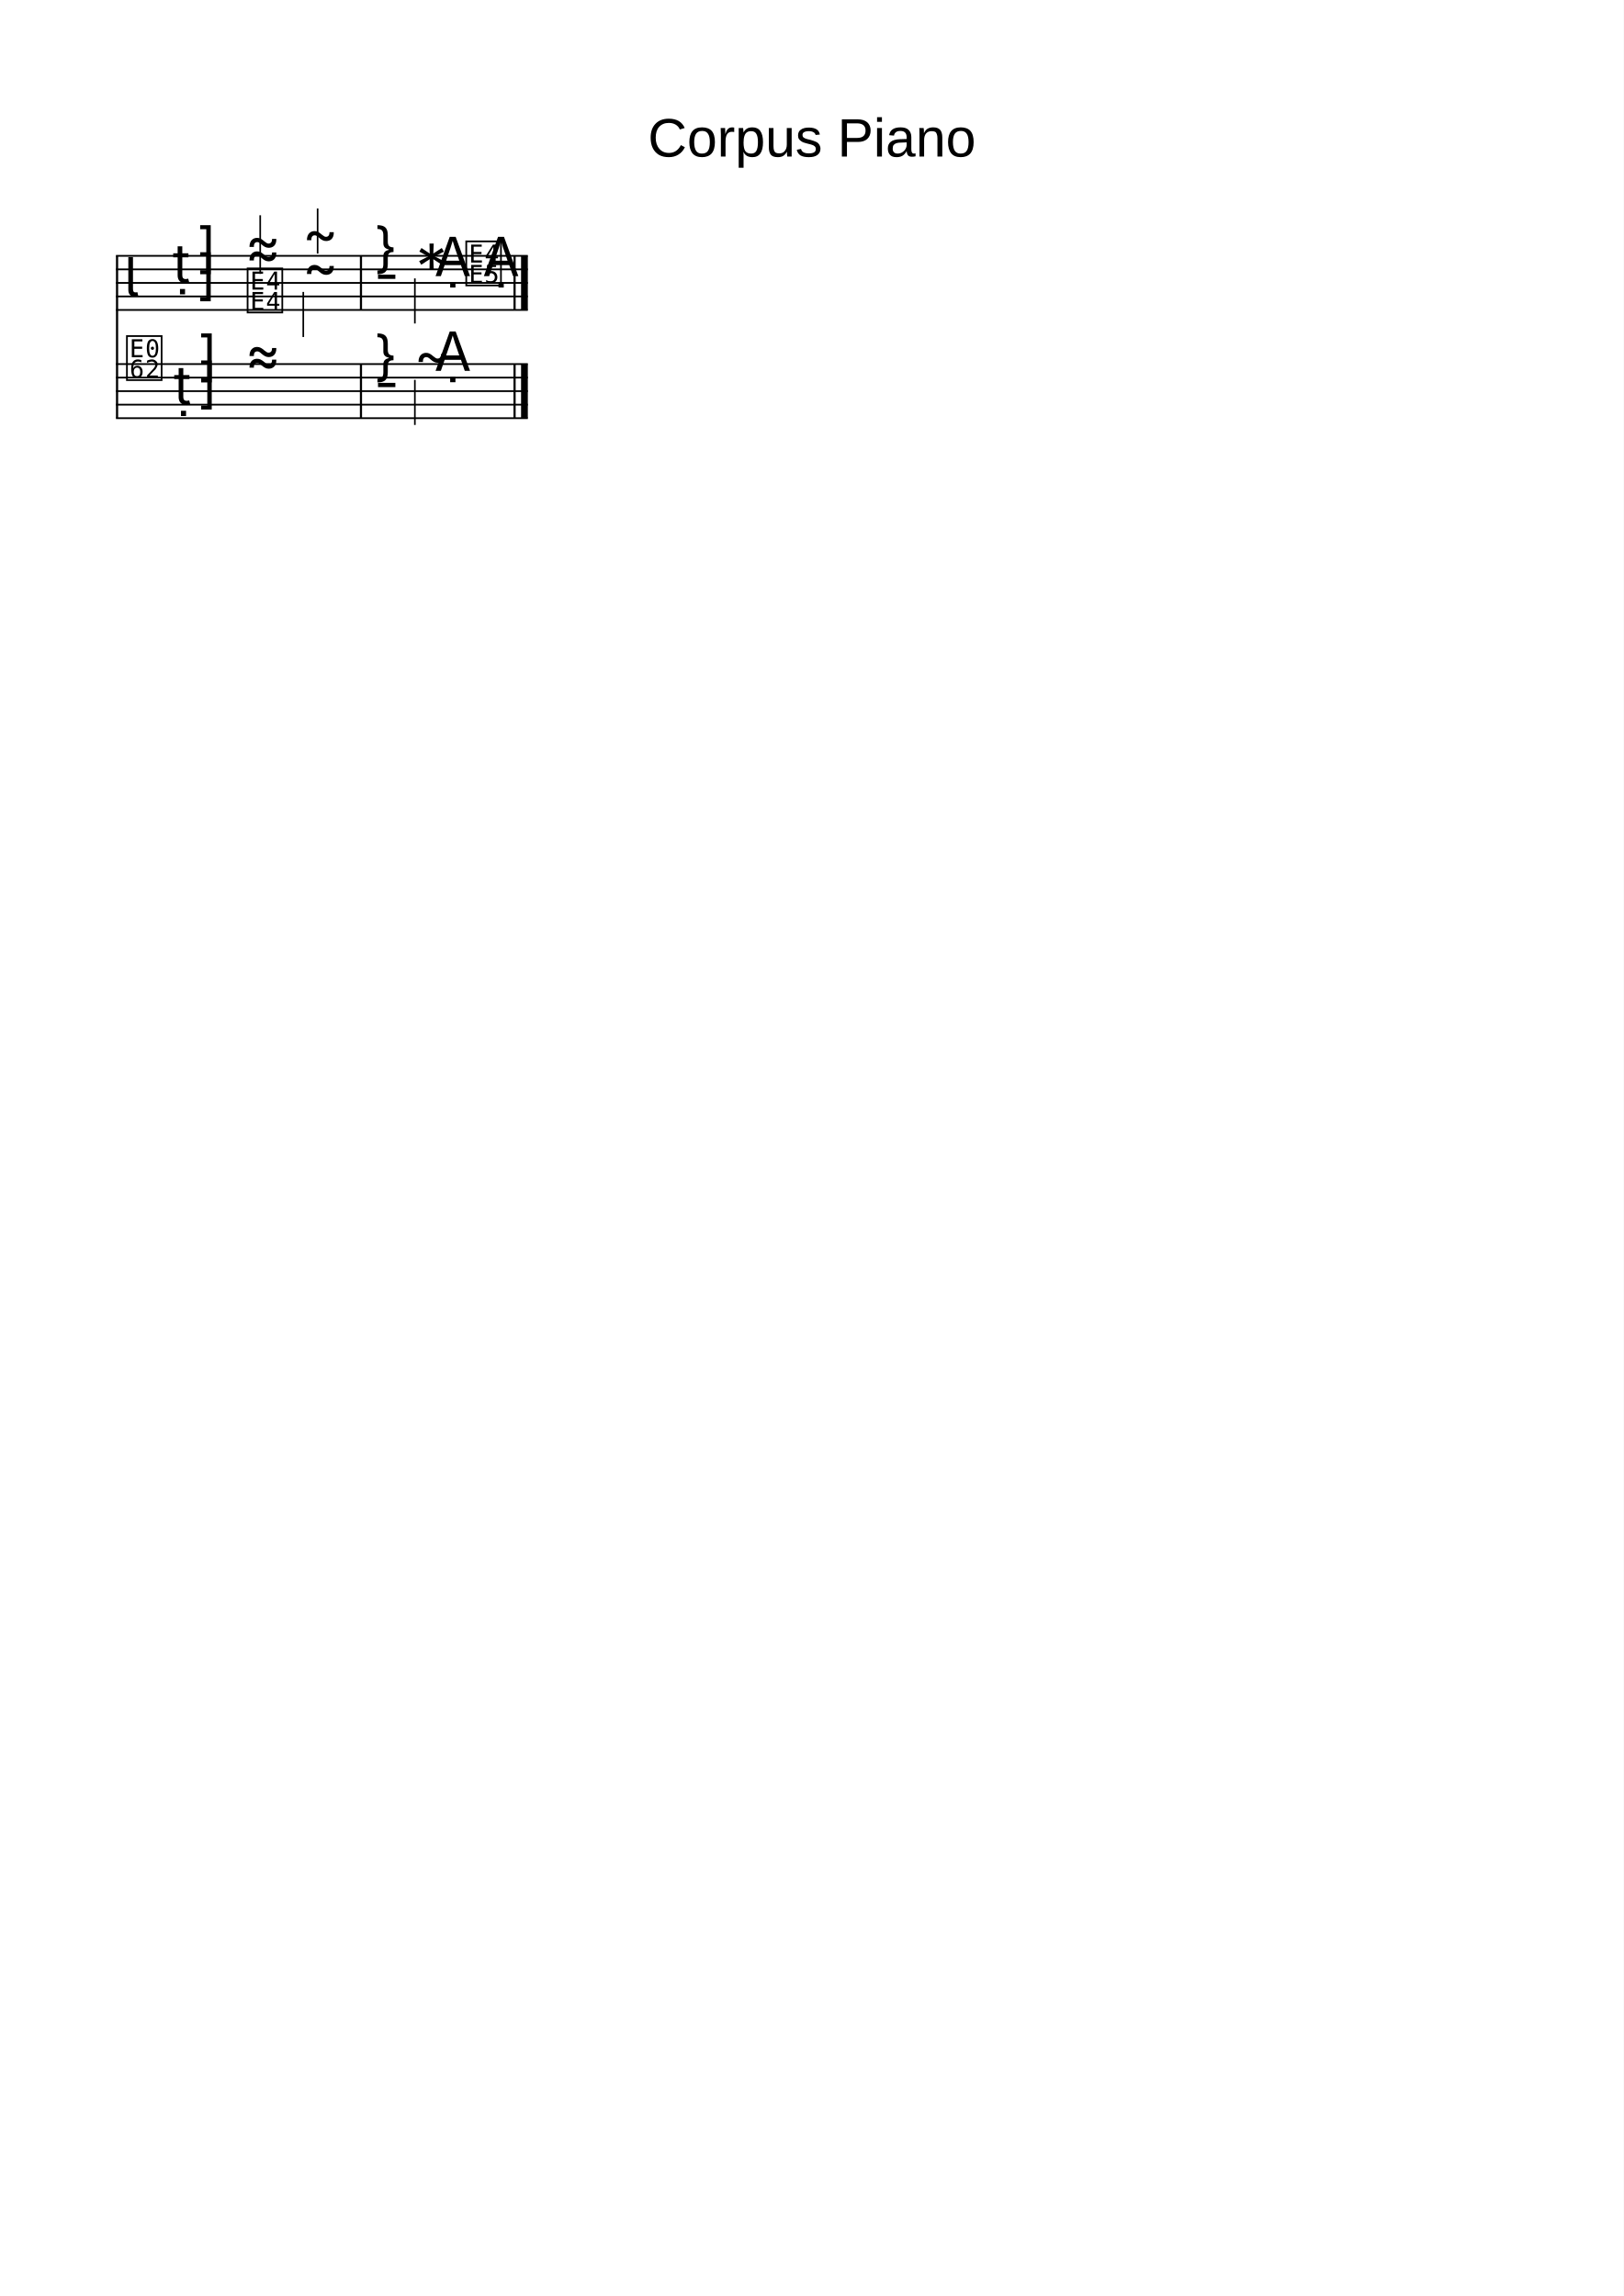
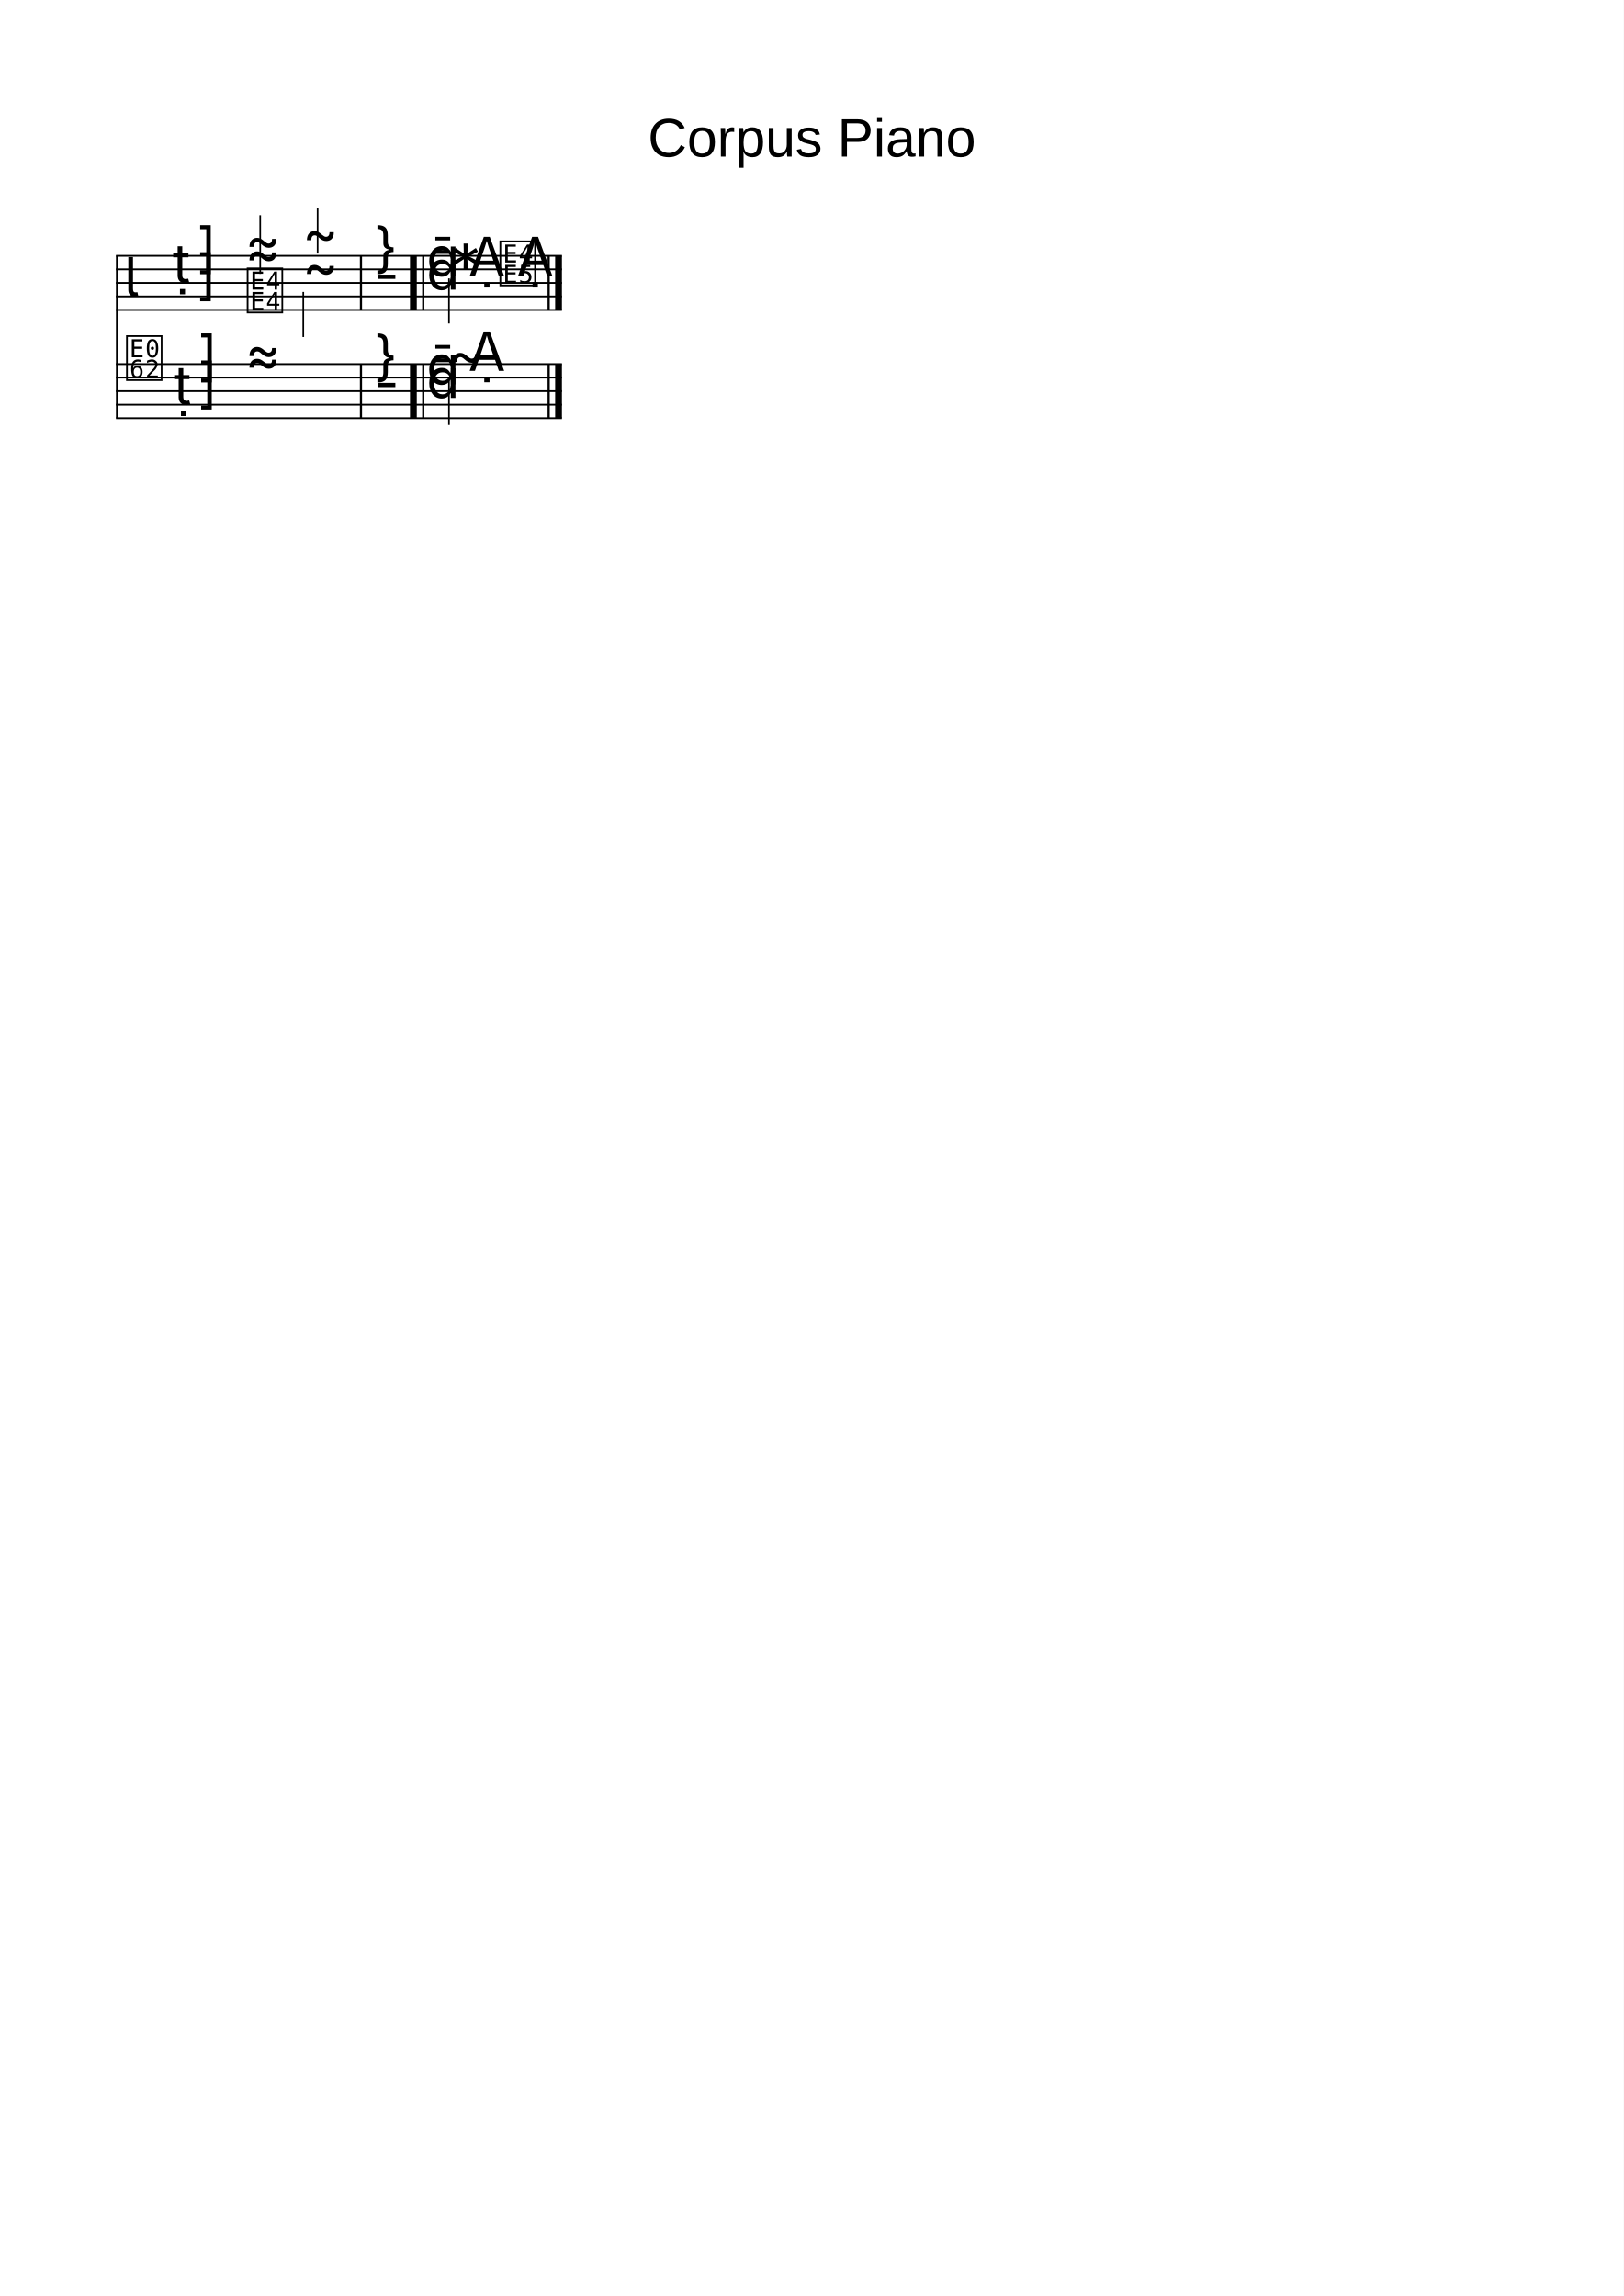
<svg xmlns="http://www.w3.org/2000/svg" width="1200" height="1697.143" viewBox="0 0 120 169.714">
  <style>@font-face{font-family:"Bravura";src:url("Bravura.otf")}text{font-family:"Bravura";font-size:4px}text.t{font-family:Arial,Helvetica,sans-serif}</style>
  <rect x="0" y="0" width="120" height="169.714" fill="white" />
  <g fill="black" stroke="black">
-     <line class="staffLine" x1="8.571" y1="18.911" x2="39.009" y2="18.911" stroke-width="0.13" />
-     <line class="staffLine" x1="8.571" y1="19.911" x2="39.009" y2="19.911" stroke-width="0.13" />
-     <line class="staffLine" x1="8.571" y1="20.911" x2="39.009" y2="20.911" stroke-width="0.13" />
-     <line class="staffLine" x1="8.571" y1="21.911" x2="39.009" y2="21.911" stroke-width="0.13" />
-     <line class="staffLine" x1="8.571" y1="22.911" x2="39.009" y2="22.911" stroke-width="0.13" />
+     <line class="staffLine" x1="8.571" y1="18.911" x2="41.529" y2="18.911" stroke-width="0.13" />
+     <line class="staffLine" x1="8.571" y1="19.911" x2="41.529" y2="19.911" stroke-width="0.13" />
+     <line class="staffLine" x1="8.571" y1="20.911" x2="41.529" y2="20.911" stroke-width="0.13" />
+     <line class="staffLine" x1="8.571" y1="21.911" x2="41.529" y2="21.911" stroke-width="0.13" />
+     <line class="staffLine" x1="8.571" y1="22.911" x2="41.529" y2="22.911" stroke-width="0.13" />
    <line class="stem" x1="19.231" y1="20.243" x2="19.231" y2="15.911" stroke-width="0.12" />
    <line class="stem" x1="23.474" y1="18.743" x2="23.474" y2="15.411" stroke-width="0.12" />
    <line class="stem" x1="22.414" y1="21.579" x2="22.414" y2="24.911" stroke-width="0.12" />
    <line class="barline" x1="26.677" y1="18.911" x2="26.677" y2="22.911" stroke-width="0.16" />
-     <line class="stem" x1="30.661" y1="20.579" x2="30.661" y2="23.911" stroke-width="0.12" />
-     <line class="barline" x1="38.029" y1="18.911" x2="38.029" y2="22.911" stroke-width="0.16" />
-     <line class="barline" x1="38.759" y1="18.911" x2="38.759" y2="22.911" stroke-width="0.5" />
-     <line class="staffLine" x1="8.571" y1="26.911" x2="39.009" y2="26.911" stroke-width="0.13" />
-     <line class="staffLine" x1="8.571" y1="27.911" x2="39.009" y2="27.911" stroke-width="0.13" />
-     <line class="staffLine" x1="8.571" y1="28.911" x2="39.009" y2="28.911" stroke-width="0.13" />
-     <line class="staffLine" x1="8.571" y1="29.911" x2="39.009" y2="29.911" stroke-width="0.13" />
-     <line class="staffLine" x1="8.571" y1="30.911" x2="39.009" y2="30.911" stroke-width="0.13" />
+     <line class="barline" x1="30.551" y1="18.911" x2="30.551" y2="22.911" stroke-width="0.5" />
+     <line class="barline" x1="31.281" y1="18.911" x2="31.281" y2="22.911" stroke-width="0.16" />
+     <line class="stem" x1="33.181" y1="20.579" x2="33.181" y2="23.911" stroke-width="0.12" />
+     <line class="barline" x1="40.549" y1="18.911" x2="40.549" y2="22.911" stroke-width="0.16" />
+     <line class="barline" x1="41.279" y1="18.911" x2="41.279" y2="22.911" stroke-width="0.5" />
+     <line class="staffLine" x1="8.571" y1="26.911" x2="41.529" y2="26.911" stroke-width="0.13" />
+     <line class="staffLine" x1="8.571" y1="27.911" x2="41.529" y2="27.911" stroke-width="0.13" />
+     <line class="staffLine" x1="8.571" y1="28.911" x2="41.529" y2="28.911" stroke-width="0.13" />
+     <line class="staffLine" x1="8.571" y1="29.911" x2="41.529" y2="29.911" stroke-width="0.13" />
+     <line class="staffLine" x1="8.571" y1="30.911" x2="41.529" y2="30.911" stroke-width="0.13" />
    <line class="barline" x1="26.677" y1="26.911" x2="26.677" y2="30.911" stroke-width="0.16" />
-     <line class="stem" x1="30.661" y1="28.079" x2="30.661" y2="31.411" stroke-width="0.12" />
-     <line class="barline" x1="38.029" y1="26.911" x2="38.029" y2="30.911" stroke-width="0.16" />
-     <line class="barline" x1="38.759" y1="26.911" x2="38.759" y2="30.911" stroke-width="0.5" />
+     <line class="barline" x1="30.551" y1="26.911" x2="30.551" y2="30.911" stroke-width="0.5" />
+     <line class="barline" x1="31.281" y1="26.911" x2="31.281" y2="30.911" stroke-width="0.16" />
+     <line class="stem" x1="33.181" y1="28.079" x2="33.181" y2="31.411" stroke-width="0.12" />
+     <line class="barline" x1="40.549" y1="26.911" x2="40.549" y2="30.911" stroke-width="0.16" />
+     <line class="barline" x1="41.279" y1="26.911" x2="41.279" y2="30.911" stroke-width="0.5" />
    <line class="barline" x1="8.651" y1="18.911" x2="8.651" y2="30.911" stroke-width="0.16" />
    <text class="clef" x="9.171" y="21.911" stroke="none"></text>
    <text class="keySignature" x="12.755" y="20.911" stroke="none"></text>
    <text class="timeSignature" x="14.559" y="19.911" stroke="none"></text>
    <text class="timeSignature" x="14.559" y="21.911" stroke="none"></text>
    <text class="notehead" x="18.111" y="19.411" stroke="none"></text>
    <text class="notehead" x="18.111" y="20.411" stroke="none"></text>
    <text class="notehead" x="22.354" y="18.911" stroke="none"></text>
    <text class="rest" x="18.111" y="22.911" stroke="none"></text>
    <text class="notehead" x="22.354" y="21.411" stroke="none"></text>
    <text class="timeSignature" x="27.661" y="19.911" stroke="none"></text>
    <text class="timeSignature" x="27.657" y="21.911" stroke="none"></text>
-     <text class="notehead" x="30.601" y="20.411" stroke="none"></text>
-     <text class="dot" x="32.081" y="20.411" stroke="none"></text>
-     <text class="rest" x="34.271" y="20.911" stroke="none"></text>
-     <text class="dot" x="35.651" y="20.411" stroke="none"></text>
+     <text class="repeat" x="31.521" y="20.411" stroke="none"></text>
+     <text class="repeat" x="31.521" y="21.411" stroke="none"></text>
+     <text class="notehead" x="33.121" y="20.411" stroke="none"></text>
+     <text class="dot" x="34.601" y="20.411" stroke="none"></text>
+     <text class="rest" x="36.791" y="20.911" stroke="none"></text>
+     <text class="dot" x="38.171" y="20.411" stroke="none"></text>
    <text class="clef" x="9.191" y="27.911" stroke="none"></text>
    <text class="keySignature" x="12.827" y="29.911" stroke="none"></text>
    <text class="timeSignature" x="14.631" y="27.911" stroke="none"></text>
    <text class="timeSignature" x="14.631" y="29.911" stroke="none"></text>
    <text class="notehead" x="18.111" y="27.911" stroke="none"></text>
    <text class="timeSignature" x="27.661" y="27.911" stroke="none"></text>
    <text class="timeSignature" x="27.657" y="29.911" stroke="none"></text>
-     <text class="notehead" x="30.601" y="27.911" stroke="none"></text>
-     <text class="dot" x="32.081" y="27.411" stroke="none"></text>
+     <text class="repeat" x="31.521" y="28.411" stroke="none"></text>
+     <text class="repeat" x="31.521" y="29.411" stroke="none"></text>
+     <text class="notehead" x="33.121" y="27.911" stroke="none"></text>
+     <text class="dot" x="34.601" y="27.411" stroke="none"></text>
    <text class="t credit" x="60" y="11.571" style="font-size:4px" text-anchor="middle" stroke="none">Corpus Piano</text>
  </g>
</svg>
